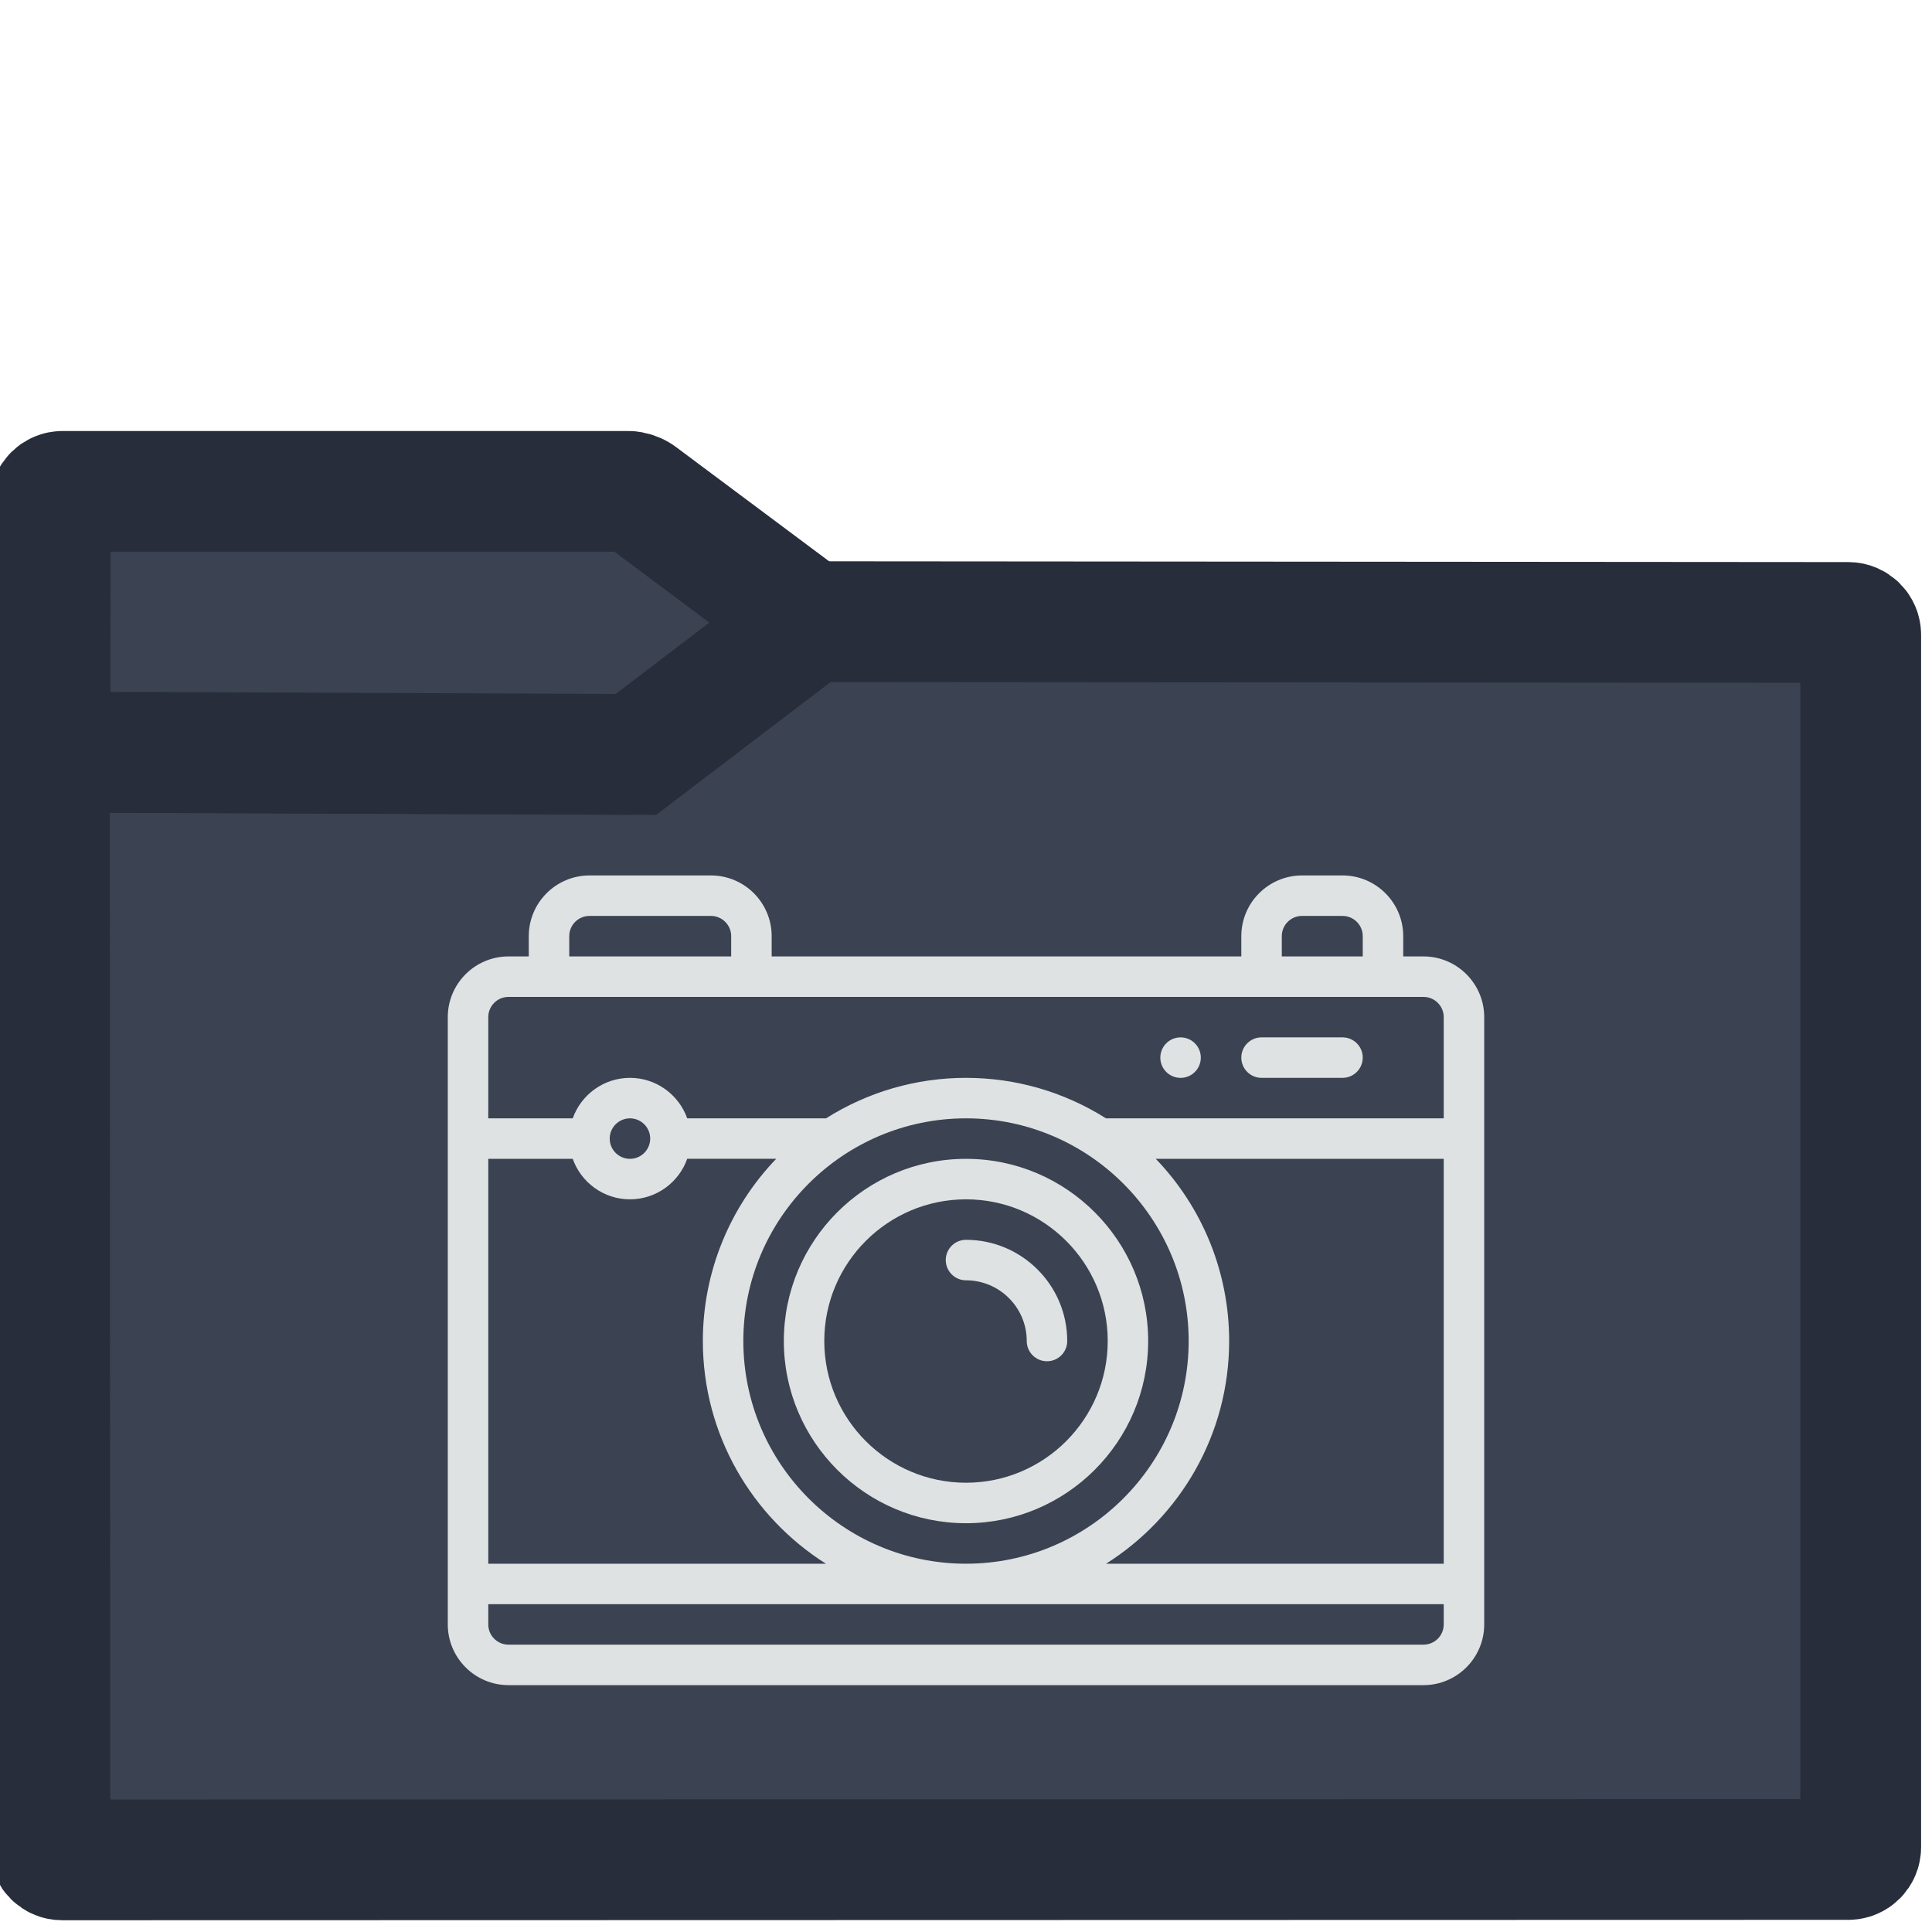
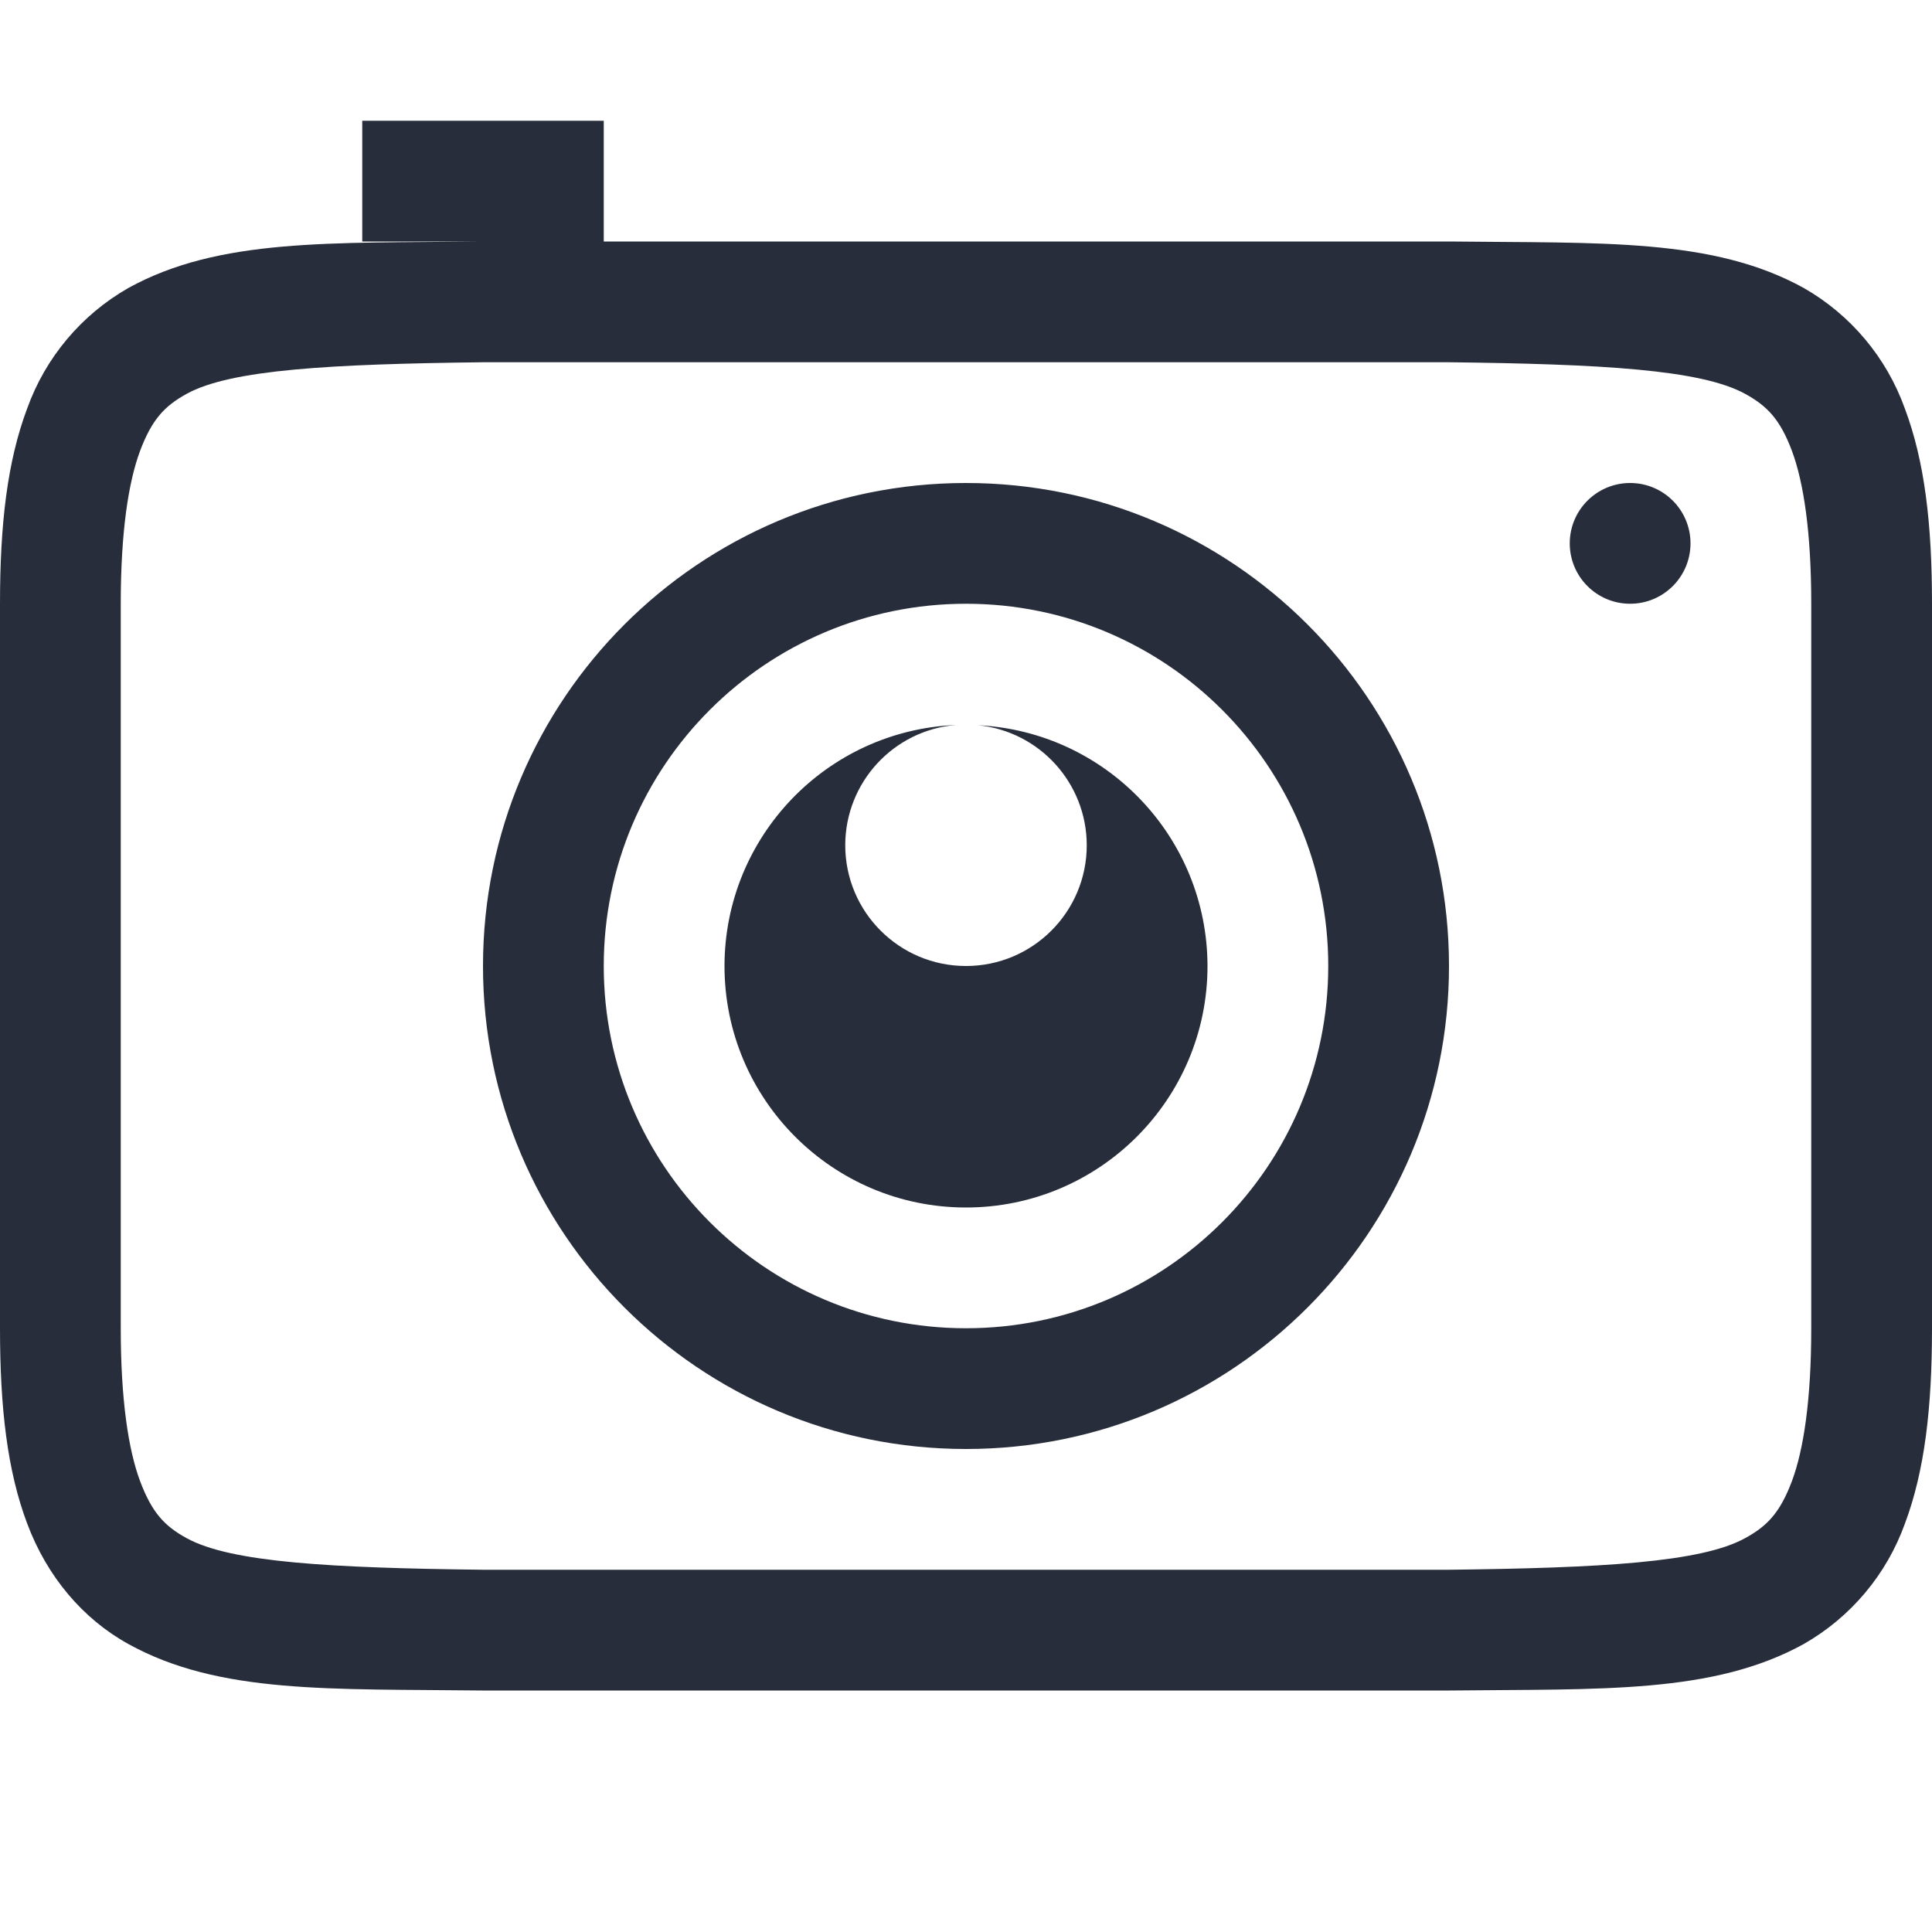
- <svg xmlns="http://www.w3.org/2000/svg" style="isolation:isolate" viewBox="0 0 16 16" width="16" height="16" version="1.1" id="svg33">
-   <defs id="defs5">
-     <clipPath clipPathUnits="userSpaceOnUse" id="clipPath845">
-       <rect id="rect847" height="48" width="48" x="0" y="0" style="fill:none" />
-     </clipPath>
+ <svg xmlns="http://www.w3.org/2000/svg" width="16" height="16" version="1.1" id="svg7">
+   <defs id="defs3">
+     <style id="current-color-scheme" type="text/css">
+    .ColorScheme-Text { color:#808080; } .ColorScheme-Highlight { color:#5294e2; }
+   </style>
  </defs>
-   <g clip-path="url(#clipPath845)" id="g31" transform="scale(0.3333333)">
-     <linearGradient id="_lgradient_26" x1="-0.046" y1="0.16" x2="0.852" y2="0.71" gradientTransform="matrix(45,0,0,30.763,1.229,15.445)" gradientUnits="userSpaceOnUse">
-       <stop offset="3.043%" stop-opacity="1" style="stop-color:#82ABAA" id="stop7" />
-       <stop offset="98.261%" stop-opacity="1" style="stop-color:#82ABAA" id="stop9" />
-     </linearGradient>
-     <path d="m 1.545,46.208 44.378,-0.01 c 0.169,0 0.306,-0.137 0.306,-0.306 v -30.12 c 0,-0.169 -0.137,-0.306 -0.306,-0.307 l -25.816,-0.02 -4.221,3.206 c -0.068,0.051 -0.191,0.092 -0.276,0.092 L 1.229,18.688 1.238,45.902 c 0,0.169 0.138,0.306 0.307,0.306 z" stroke-miterlimit="3" id="path12" style="vector-effect:non-scaling-stroke;fill:#3b4252;fill-opacity:1;stroke:#272d3a;stroke-width:1;stroke-linecap:square;stroke-linejoin:miter;stroke-miterlimit:3;stroke-opacity:1" />
-     <linearGradient id="_lgradient_27" x1="0" y1="0.5" x2="1" y2="0.5" gradientTransform="matrix(18.873,0,0,6.535,1.243,12.208)" gradientUnits="userSpaceOnUse">
-       <stop offset="3.043%" stop-opacity="1" style="stop-color:#82ABAA" id="stop14" />
-       <stop offset="98.261%" stop-opacity="1" style="stop-color:#82ABAA" id="stop16" />
-     </linearGradient>
-     <path d="M 20.116,15.456 15.887,12.3 C 15.819,12.249 15.695,12.208 15.61,12.208 H 1.554 c -0.169,0 -0.307,0.138 -0.307,0.307 l -0.004,6.168 14.557,0.06 z" stroke-miterlimit="3" id="path19" style="vector-effect:non-scaling-stroke;fill:#3b4252;fill-opacity:1;stroke:#272d3a;stroke-width:1;stroke-linecap:square;stroke-linejoin:miter;stroke-miterlimit:3;stroke-opacity:1" />
-     <path d="m 28.975,25.921 c -0.196,0.196 -0.196,0.515 0,0.711 0.197,0.197 0.516,0.197 0.712,0 0.196,-0.196 0.196,-0.515 0,-0.711 -0.196,-0.197 -0.515,-0.197 -0.712,0 z" id="path21" style="fill:#dee2e2;fill-opacity:1" />
-     <path d="m 35.366,23.762 h -0.503 v -0.503 c 0,-0.832 -0.677,-1.509 -1.509,-1.509 h -1.005 c -0.832,0 -1.509,0.677 -1.509,1.509 v 0.503 H 19.172 v -0.503 c 0,-0.832 -0.677,-1.509 -1.509,-1.509 h -3.017 c -0.832,0 -1.509,0.677 -1.509,1.509 v 0.503 h -0.503 c -0.832,0 -1.509,0.677 -1.509,1.509 v 15.087 c 0,0.832 0.677,1.509 1.509,1.509 h 22.732 c 0.832,0 1.509,-0.677 1.509,-1.509 V 25.271 c 0,-0.832 -0.677,-1.509 -1.509,-1.509 z m -3.52,-0.503 c 0,-0.278 0.225,-0.503 0.503,-0.503 h 1.005 c 0.278,0 0.503,0.225 0.503,0.503 v 0.503 h -2.011 z m -17.703,0 c 0,-0.278 0.225,-0.503 0.503,-0.503 h 3.017 c 0.277,0 0.503,0.225 0.503,0.503 v 0.503 h -4.023 z m -2.012,5.532 h 2.098 c 0.208,0.585 0.767,1.006 1.422,1.006 0.656,0 1.215,-0.421 1.423,-1.007 h 2.211 c -1.159,1.206 -1.823,2.819 -1.823,4.527 0,2.327 1.222,4.374 3.058,5.533 h -8.389 z m 3.017,-0.503 c 0,-0.277 0.226,-0.503 0.503,-0.503 0.278,0 0.503,0.226 0.503,0.503 0,0.277 -0.225,0.503 -0.503,0.503 -0.277,0 -0.503,-0.226 -0.503,-0.503 z M 24,27.785 c 3.05,0 5.532,2.483 5.532,5.532 0,3.051 -2.482,5.533 -5.532,5.533 -3.05,0 -5.532,-2.482 -5.532,-5.533 0,-3.053 2.486,-5.532 5.532,-5.532 z m 11.869,12.573 c 0,0.278 -0.225,0.503 -0.503,0.503 H 12.634 c -0.278,0 -0.503,-0.225 -0.503,-0.503 v -0.503 h 23.738 z m 0,-1.508 H 27.48 c 1.836,-1.159 3.058,-3.206 3.058,-5.533 0,-1.708 -0.664,-3.321 -1.823,-4.526 h 7.154 z m 0,-11.065 H 27.478 C 26.436,27.127 25.237,26.779 24,26.779 c -1.237,0 -2.436,0.348 -3.478,1.006 h -3.448 c -0.208,-0.585 -0.767,-1.006 -1.423,-1.006 -0.655,0 -1.214,0.421 -1.422,1.006 h -2.098 v -2.514 c 0,-0.278 0.225,-0.503 0.503,-0.503 h 22.732 c 0.278,0 0.503,0.225 0.503,0.503 z" id="path23" style="fill:#dee2e2;fill-opacity:1" />
-     <path d="m 24,37.844 c 2.496,0 4.526,-2.031 4.526,-4.527 0,-2.495 -2.03,-4.526 -4.526,-4.526 -2.496,0 -4.526,2.031 -4.526,4.526 0,2.496 2.03,4.527 4.526,4.527 z m 0,-8.047 c 1.941,0 3.521,1.579 3.521,3.52 0,1.942 -1.58,3.521 -3.521,3.521 -1.941,0 -3.521,-1.579 -3.521,-3.521 0,-1.941 1.58,-3.52 3.521,-3.52 z" id="path25" style="fill:#dee2e2;fill-opacity:1" />
-     <path d="m 24,31.809 c 0.832,0 1.509,0.676 1.509,1.508 0,0.278 0.225,0.503 0.503,0.503 0.278,0 0.503,-0.225 0.503,-0.503 0,-1.386 -1.128,-2.514 -2.515,-2.514 -0.278,0 -0.503,0.225 -0.503,0.503 0,0.277 0.225,0.503 0.503,0.503 z" id="path27" style="fill:#dee2e2;fill-opacity:1" />
-     <path d="m 33.354,25.773 h -2.011 c -0.278,0 -0.503,0.226 -0.503,0.503 0,0.278 0.225,0.503 0.503,0.503 h 2.011 c 0.278,0 0.503,-0.225 0.503,-0.503 0,-0.277 -0.225,-0.503 -0.503,-0.503 z" id="path29" style="fill:#dee2e2;fill-opacity:1" />
-   </g>
+   <path d="M3 1v1h.994c-1.258.015-2.179-.03-2.931.385a1.88 1.88 0 0 0-.838.998C.06 3.822 0 4.343 0 5v6c0 .658.06 1.179.225 1.617.164.439.461.79.838.998.752.416 1.673.37 2.931.385H12.006c1.258-.014 2.179.03 2.932-.385a1.88 1.88 0 0 0 .838-.998c.164-.438.224-.96.224-1.617V5c0-.658-.06-1.178-.225-1.617a1.88 1.88 0 0 0-.837-.998c-.753-.416-1.674-.37-2.932-.385H5V1zm1 2h8c1.259.015 2.087.06 2.453.262.184.101.29.213.387.472.097.26.16.674.16 1.266v6c0 .592-.063 1.006-.16 1.266-.098.26-.203.371-.387.472-.366.202-1.194.247-2.453.262H4c-1.259-.015-2.09-.06-2.455-.262-.183-.1-.287-.212-.385-.472C1.063 12.006 1 11.592 1 11V5c0-.592.063-1.006.16-1.266.098-.26.202-.371.385-.472C1.91 3.06 2.74 3.015 4 3zm4 1a4 4 0 0 0-4 4 4 4 0 0 0 4 4 4 4 0 0 0 4-4 4 4 0 0 0-4-4zm5.5 0a.5.5 0 0 0-.5.5.5.5 0 0 0 .5.5.5.5 0 0 0 .5-.5.5.5 0 0 0-.5-.5zM8 5a3 3 0 0 1 3 3 3 3 0 0 1-3 3 3 3 0 0 1-3-3 3 3 0 0 1 3-3zm-.084 1.004A2 2 0 0 0 6 8a2 2 0 0 0 2 2 2 2 0 0 0 2-2 2 2 0 0 0-1.9-1.994A1 1 0 0 1 9 7a1 1 0 0 1-1 1 1 1 0 0 1-1-1 1 1 0 0 1 .916-.996z" style="fill:#272d3a;fill-opacity:1" class="ColorScheme-Text" id="path5" />
</svg>
